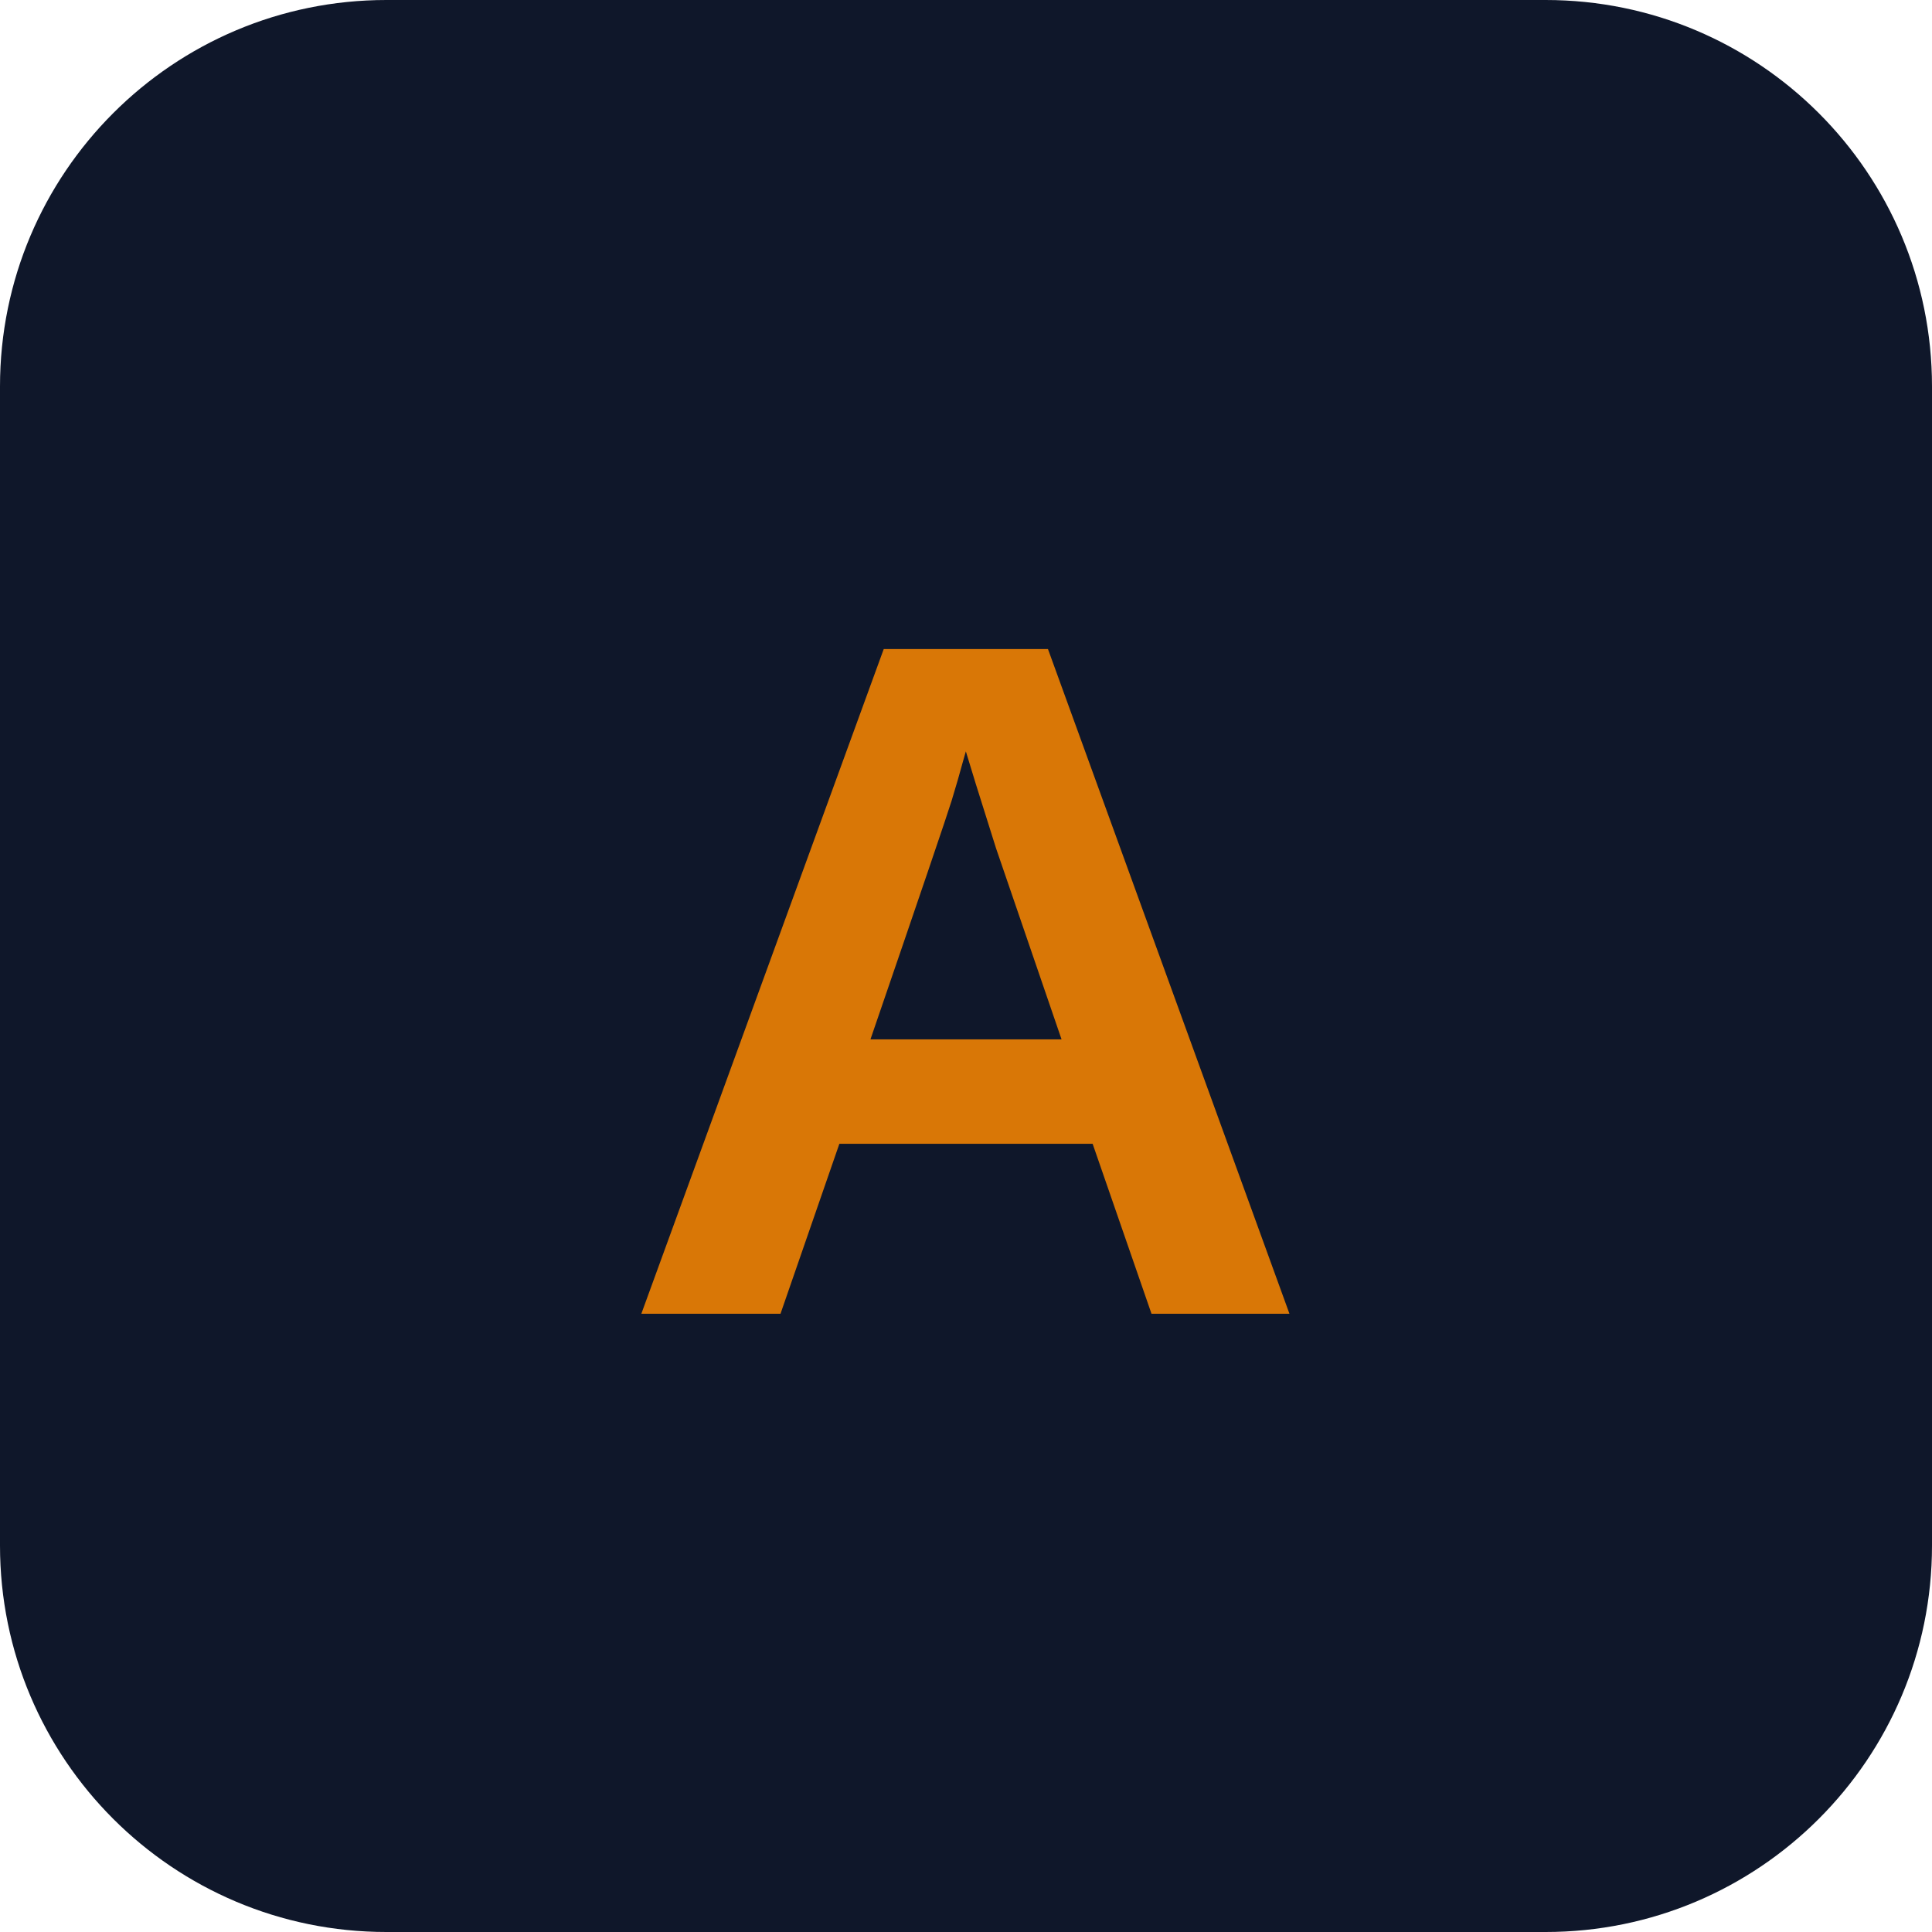
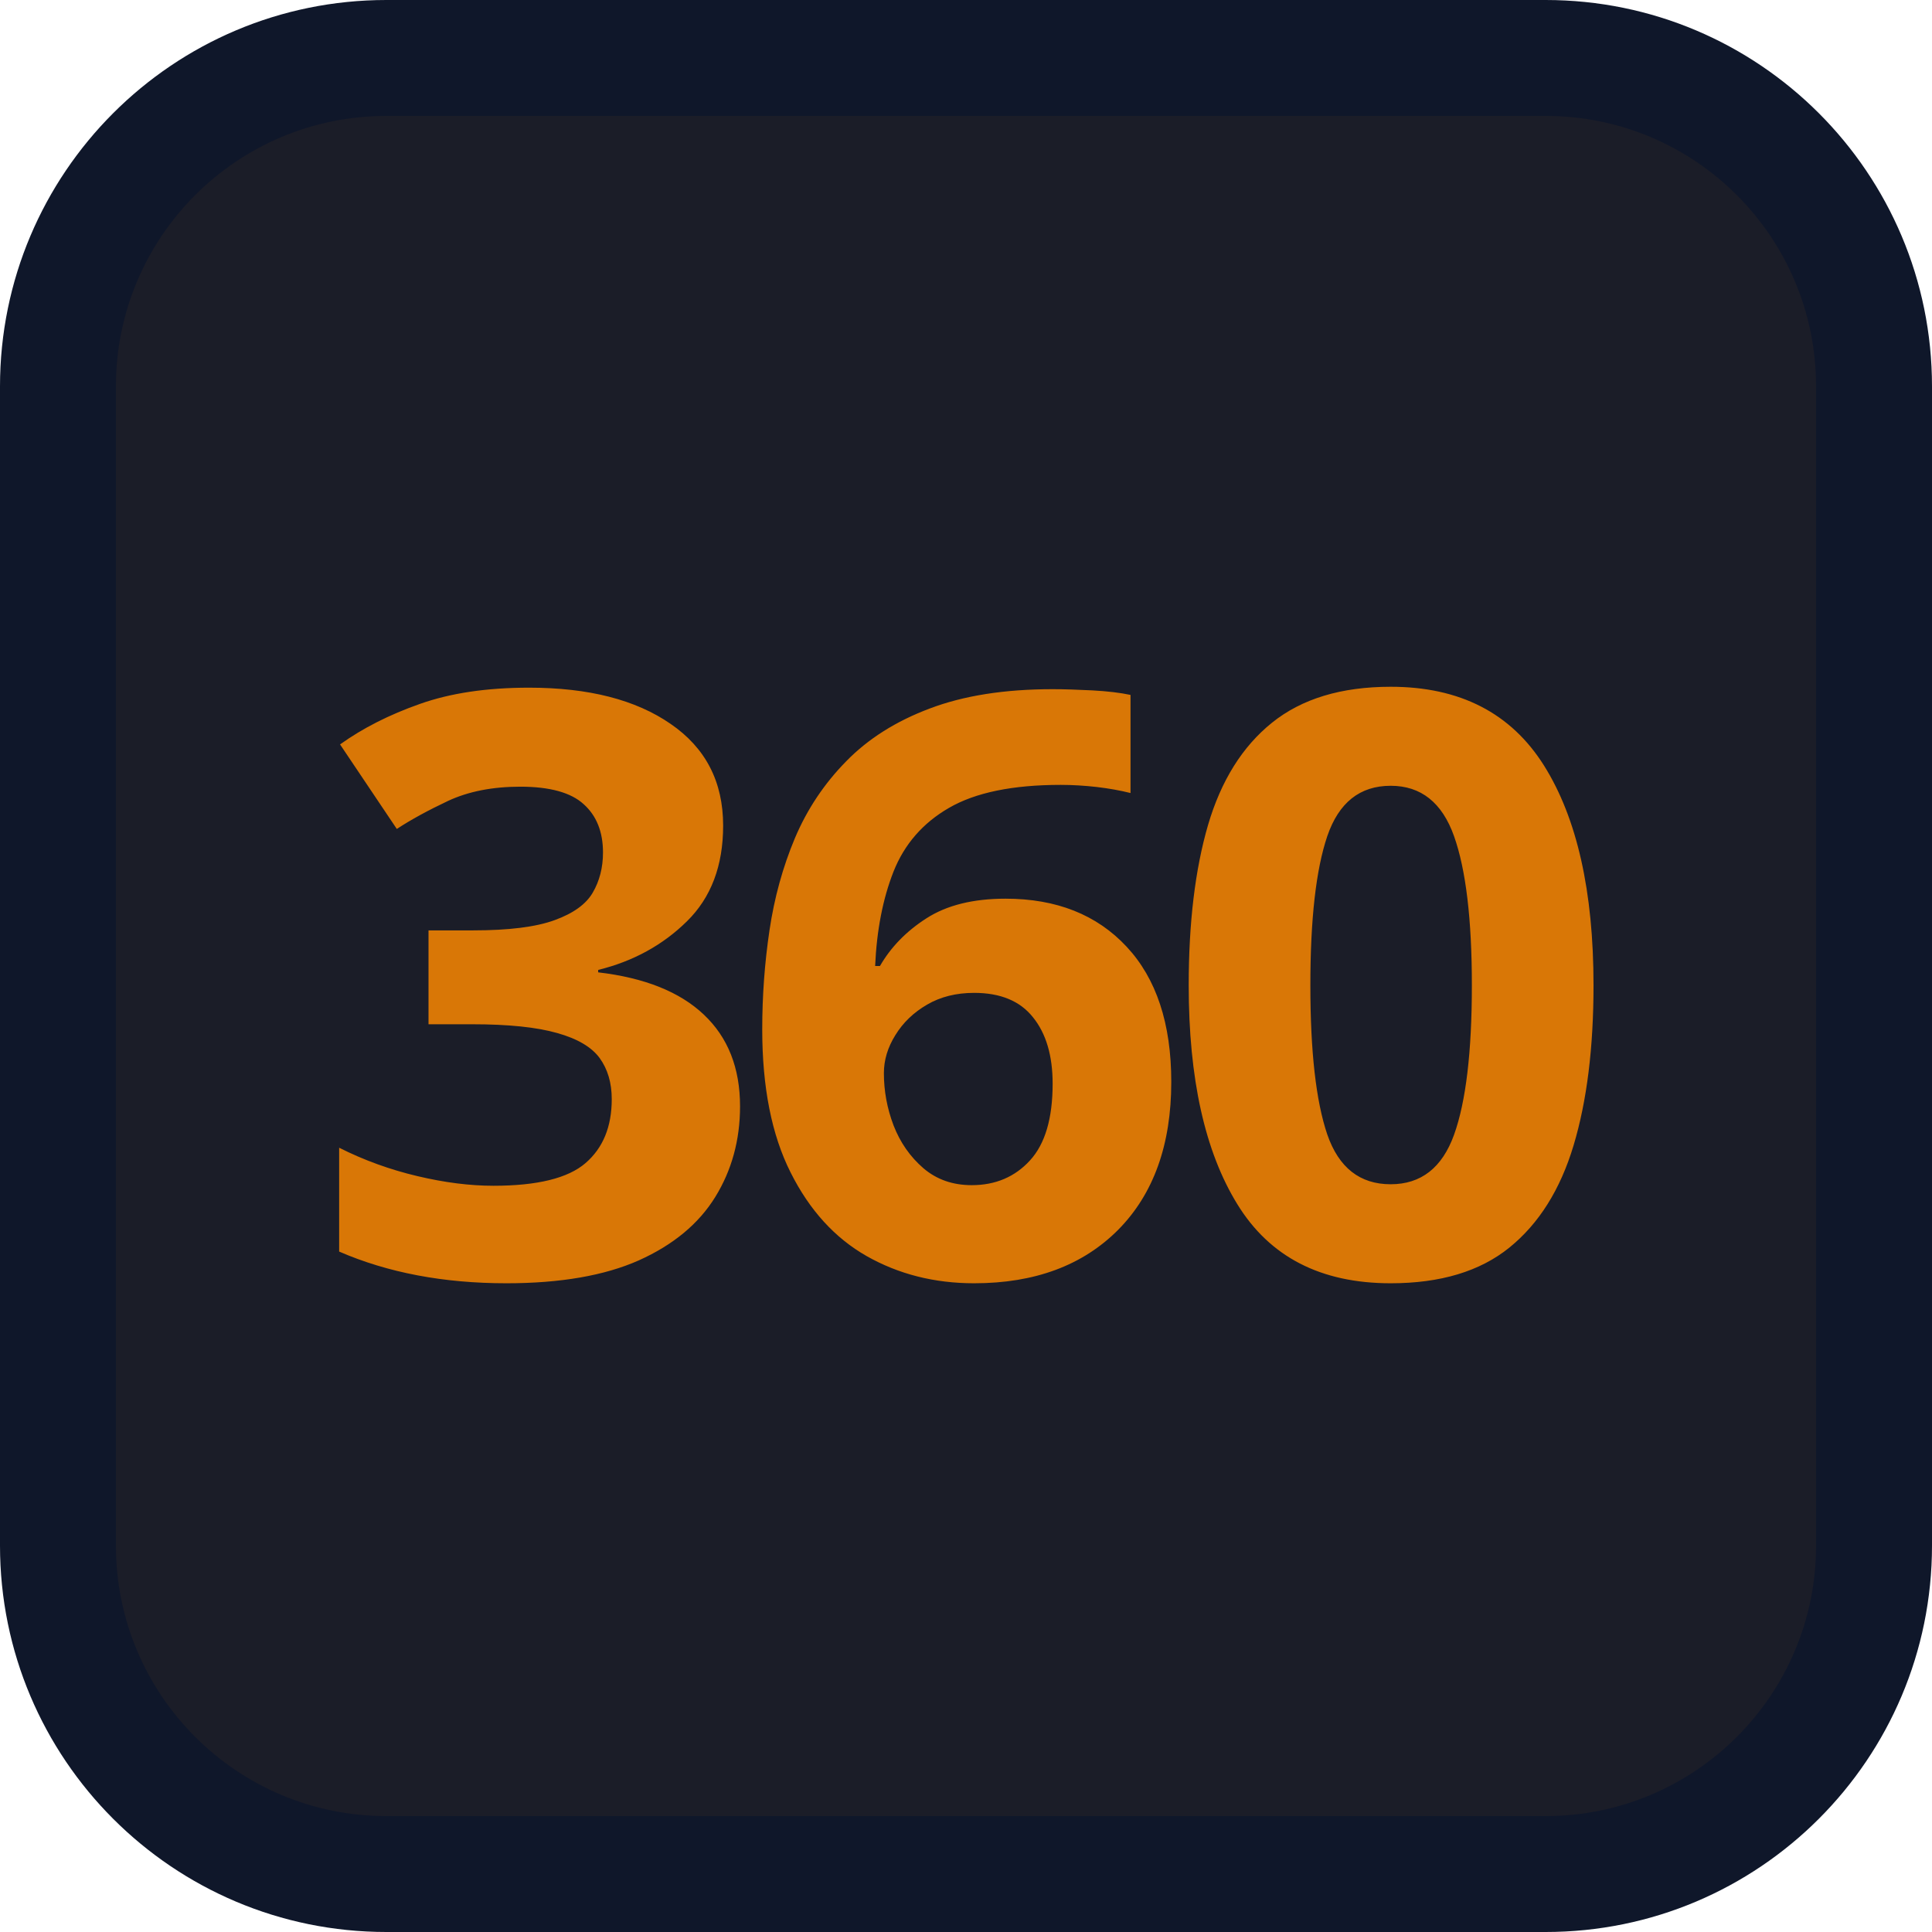
<svg xmlns="http://www.w3.org/2000/svg" viewBox="0 0 100 100">
  <rect width="100" height="100" rx="20" fill="#0F172A" />
-   <text x="50" y="68" font-size="50" text-anchor="middle" fill="#D97706" font-family="Arial" font-weight="bold">A</text>
+   <rect x="6" y="6" width="88" height="88" rx="14" fill="rgba(217,119,6,0.06)" />
+   <text x="50" y="66" text-anchor="middle" fill="#D97706" font-family="'Montserrat',sans-serif" font-weight="900" font-size="42" letter-spacing="-2">360</text>
</svg>
